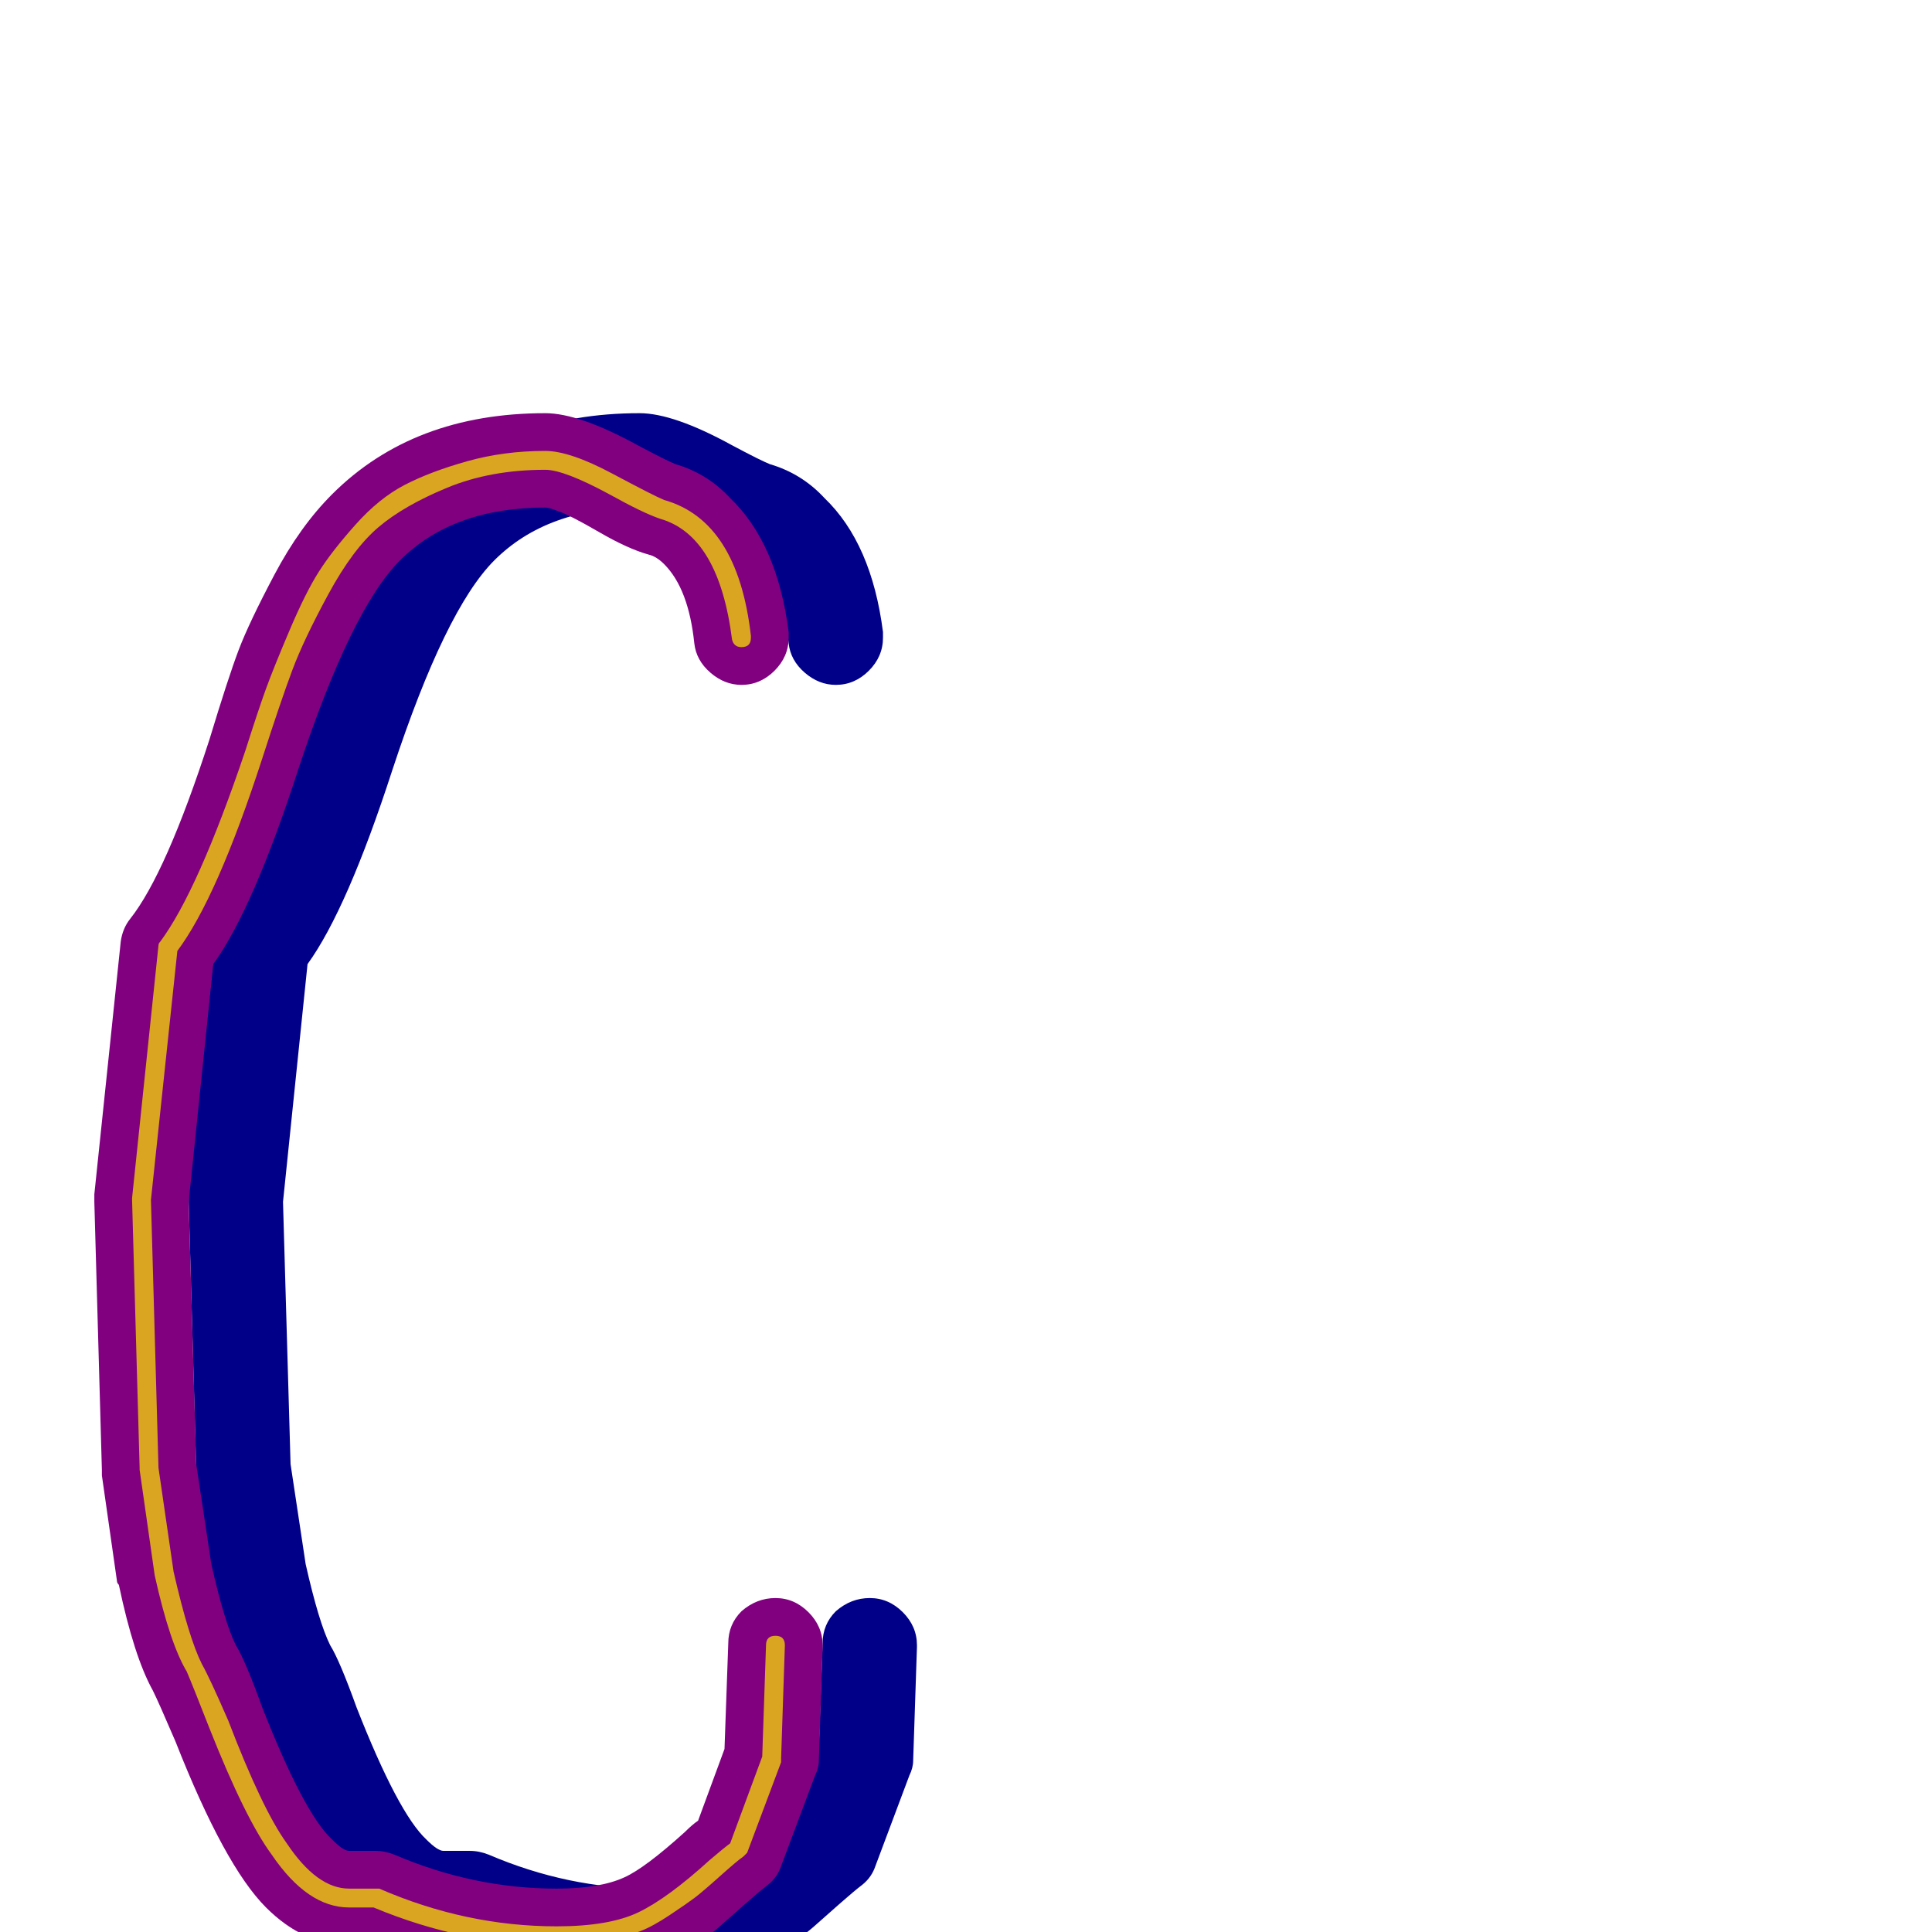
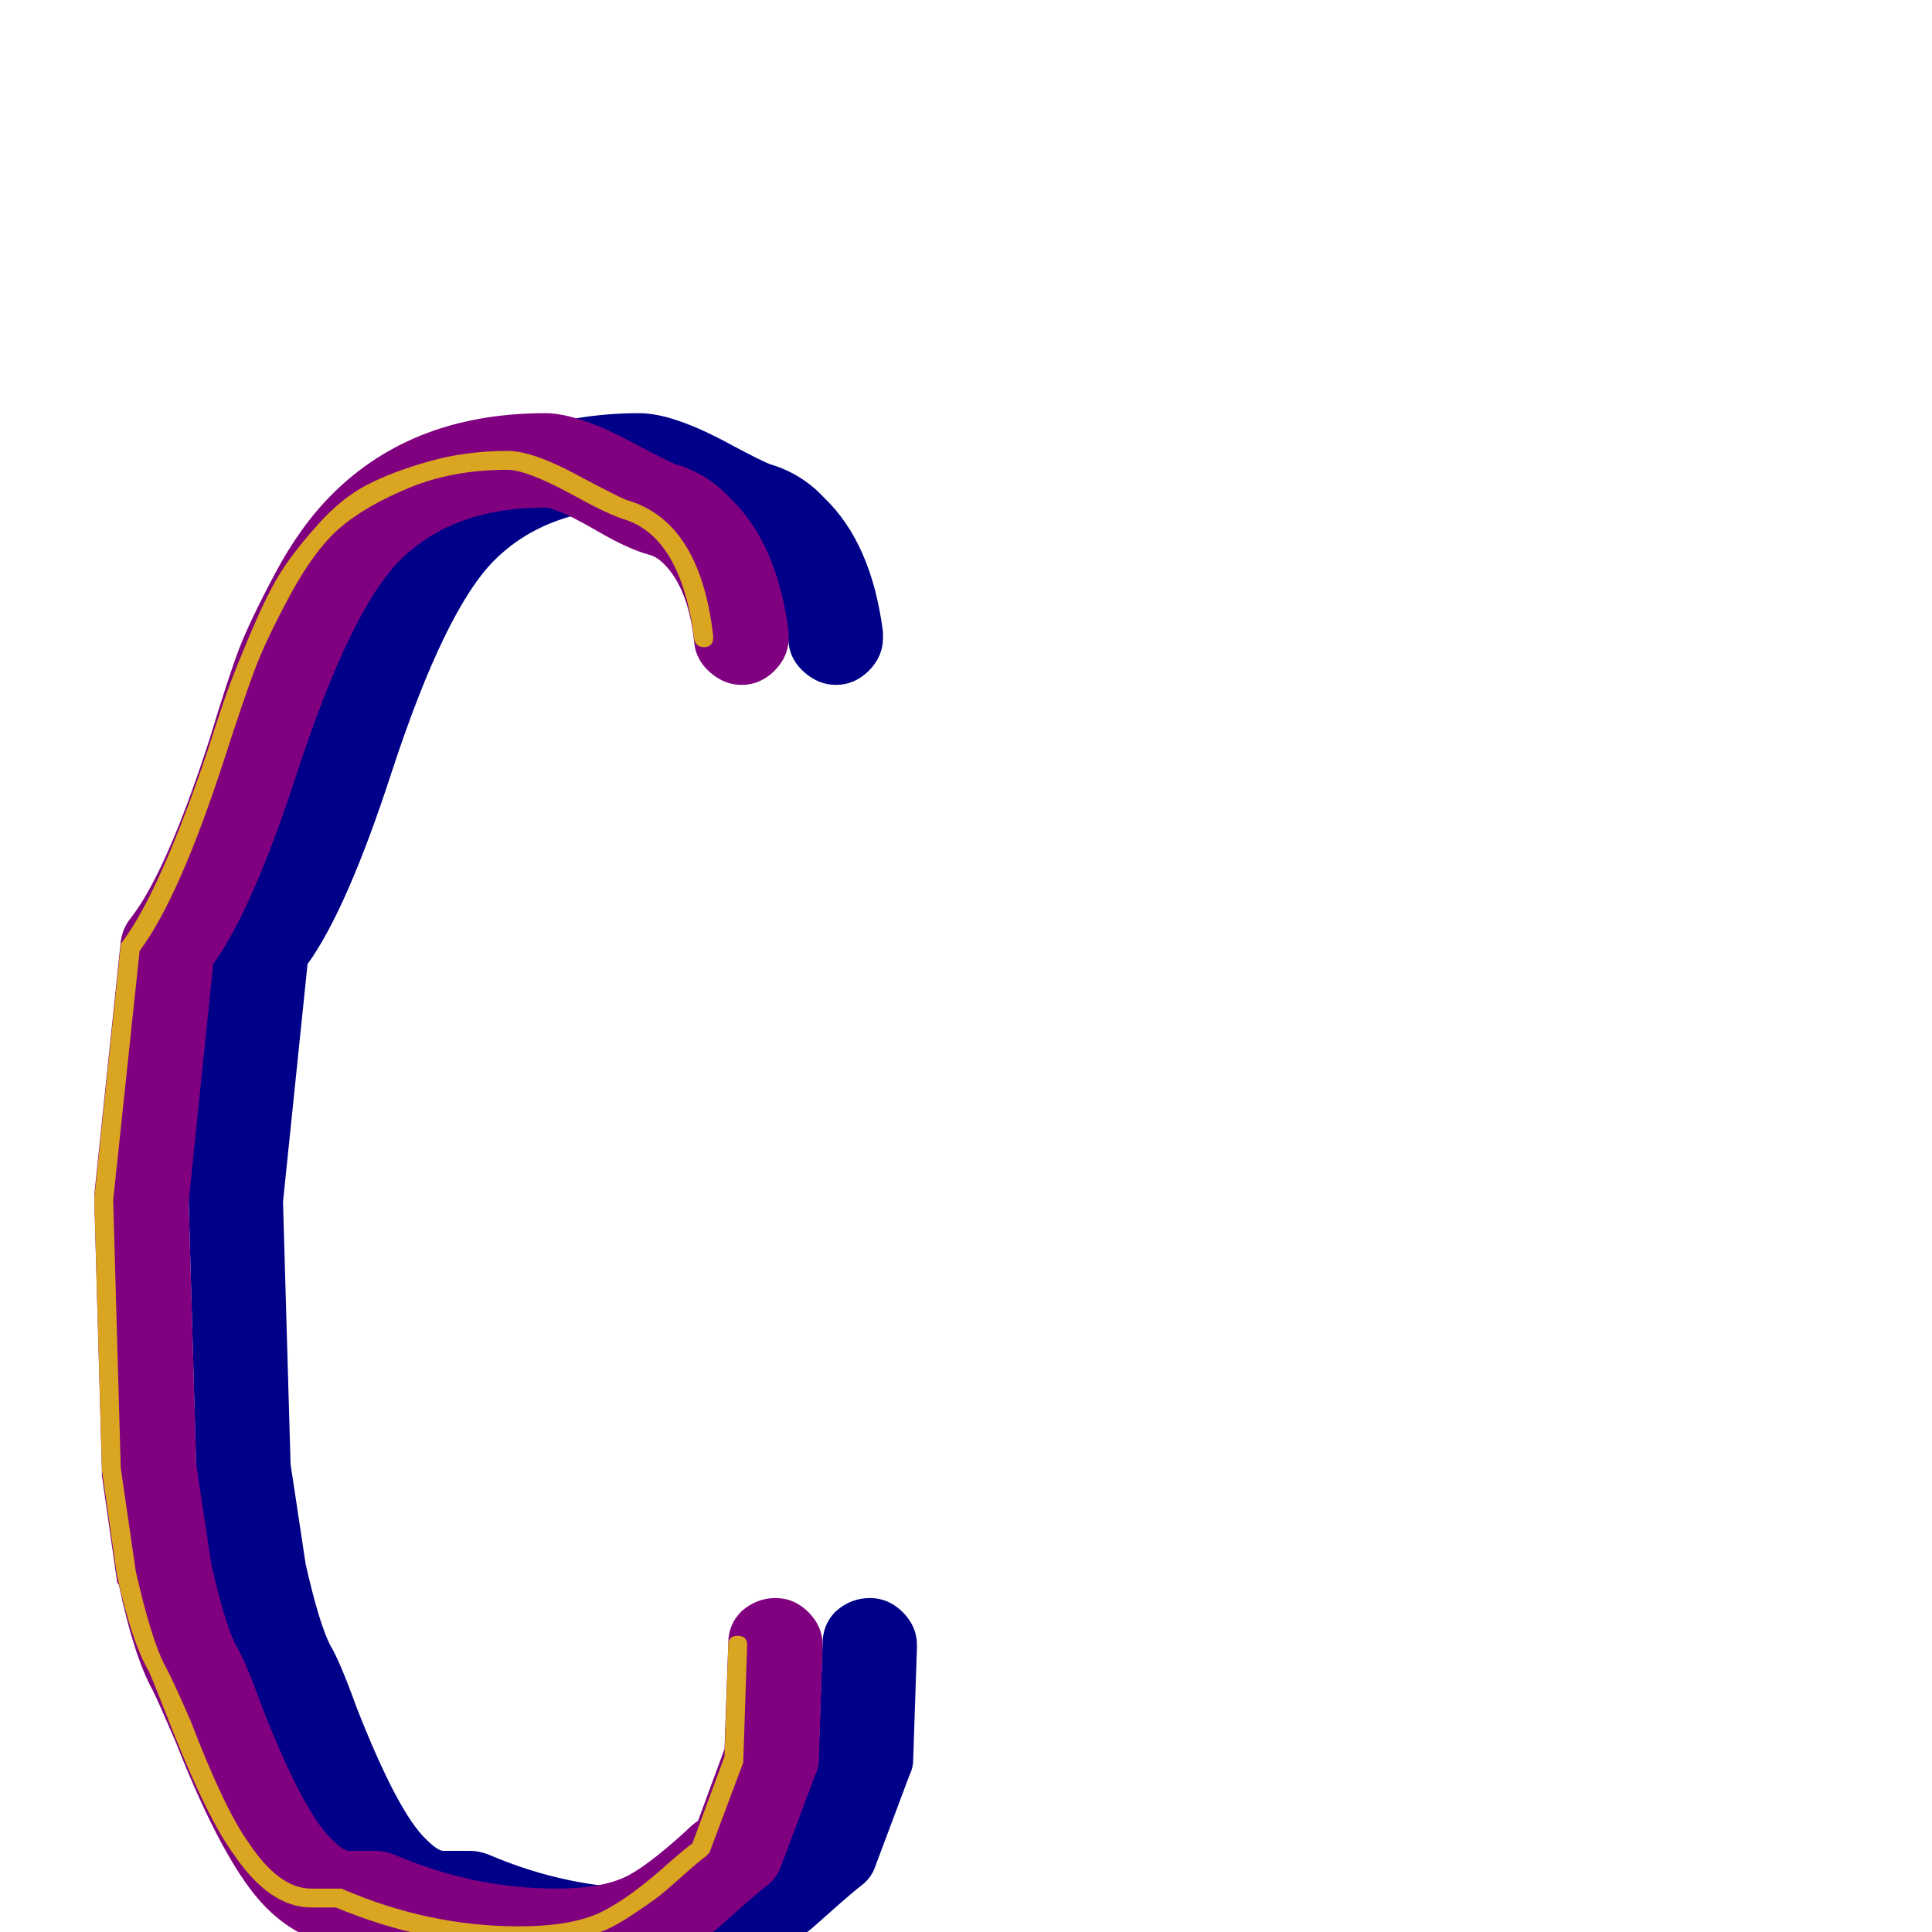
<svg xmlns="http://www.w3.org/2000/svg" viewBox="0 -1024 1024 1024">
  <path fill="#000088" d="M468 -686Q468 -676 460.5 -668.5Q453 -661 443 -661Q434 -661 426.5 -667.5Q419 -674 418 -683Q415 -712 402 -725Q398 -729 394 -730Q383 -733 367.5 -742Q352 -751 346 -753Q341 -755 339 -755Q290 -755 262 -727Q236 -701 208 -616Q184 -542 163 -513L150 -387L154 -248L162 -195Q169 -164 175 -152Q180 -144 189 -119Q211 -63 226 -49Q232 -43 235 -43H249Q254 -43 259 -41Q301 -23 345 -23Q368 -23 381 -29Q392 -34 413 -53Q417 -57 420 -59L434 -97L436 -153Q436 -163 443 -170Q451 -177 461 -177Q471 -177 478.5 -169.5Q486 -162 486 -152Q486 -152 486 -151L484 -91Q484 -87 482 -83L464 -35Q462 -29 457 -25Q453 -22 444.5 -14.5Q436 -7 431.5 -3Q427 1 419 6.5Q411 12 403 16Q379 27 345 27Q293 27 244 7H235Q211 7 191 -13Q169 -35 143 -101Q134 -122 131 -128Q121 -146 113 -184Q112 -185 112 -186L104 -242Q104 -244 104 -245L100 -387Q100 -388 100 -388Q100 -389 100 -391L114 -525Q115 -532 119 -537Q138 -561 161 -632Q171 -665 176.5 -679.5Q182 -694 195.5 -719.5Q209 -745 226 -762Q269 -805 339 -805Q357 -805 388 -788Q403 -780 408 -778Q425 -773 437 -760Q462 -736 468 -689Q468 -688 468 -686Z" />
  <path fill="#800080" d="M418 -686Q418 -676 410.5 -668.5Q403 -661 393 -661Q384 -661 376.5 -667.5Q369 -674 368 -683Q365 -712 352 -725Q348 -729 344 -730Q333 -733 317.5 -742Q302 -751 296 -753Q291 -755 289 -755Q240 -755 212 -727Q186 -701 158 -616Q134 -542 113 -513L100 -387L104 -248L112 -195Q119 -164 125 -152Q130 -144 139 -119Q161 -63 176 -49Q182 -43 185 -43H199Q204 -43 209 -41Q251 -23 295 -23Q318 -23 331 -29Q342 -34 363 -53Q367 -57 370 -59L384 -97L386 -153Q386 -163 393 -170Q401 -177 411 -177Q421 -177 428.5 -169.5Q436 -162 436 -152Q436 -152 436 -151L434 -91Q434 -87 432 -83L414 -35Q412 -29 407 -25Q403 -22 394.5 -14.5Q386 -7 381.5 -3Q377 1 369 6.5Q361 12 353 16Q329 27 295 27Q243 27 194 7H185Q161 7 141 -13Q119 -35 93 -101Q84 -122 81 -128Q71 -146 63 -184Q62 -185 62 -186L54 -242Q54 -244 54 -245L50 -387Q50 -388 50 -388Q50 -389 50 -391L64 -525Q65 -532 69 -537Q88 -561 111 -632Q121 -665 126.5 -679.5Q132 -694 145.5 -719.5Q159 -745 176 -762Q219 -805 289 -805Q307 -805 338 -788Q353 -780 358 -778Q375 -773 387 -760Q412 -736 418 -689Q418 -688 418 -686Z" />
-   <path fill="#daa520" d="M398 -686Q398 -681 393 -681Q389 -681 388 -685Q381 -740 350 -749Q341 -752 323 -762Q299 -775 289 -775Q260 -775 237 -765.5Q214 -756 200.5 -744.5Q187 -733 174 -709Q161 -685 155 -669Q149 -653 139 -622Q115 -548 94 -520L80 -388L84 -246L92 -191Q100 -156 107 -142Q111 -135 121 -112Q139 -65 152 -47Q168 -23 185 -23H199Q200 -23 201 -23Q247 -3 295 -3Q323 -3 338.5 -10.5Q354 -18 376 -38Q383 -44 387 -47L404 -93L406 -152Q406 -157 411 -157Q416 -157 416 -152L414 -92Q414 -91 414 -90L396 -42Q395 -41 394 -40Q391 -38 381.5 -29.5Q372 -21 368 -18Q364 -15 355 -9Q346 -3 339.5 -0.5Q333 2 322.5 4.5Q312 7 301 7Q298 7 295 7Q246 7 198 -13H185Q163 -13 144 -41Q130 -60 111 -108Q102 -131 99 -138Q90 -153 82 -189L74 -245Q74 -246 74 -246L70 -388V-389L84 -523Q84 -524 85 -525Q105 -552 130 -626Q137 -648 141 -659Q145 -670 153.5 -690Q162 -710 169 -721Q176 -732 188.5 -746Q201 -760 214.5 -767Q228 -774 247.5 -779.5Q267 -785 289 -785Q302 -785 324.5 -773Q347 -761 352 -759Q391 -748 398 -687Q398 -687 398 -686Z" />
+   <path fill="#daa520" d="M378 -686Q378 -681 373 -681Q369 -681 368 -685Q361 -740 330 -749Q321 -752 303 -762Q279 -775 269 -775Q240 -775 217 -765.5Q194 -756 180.5 -744.5Q167 -733 154 -709Q141 -685 135 -669Q129 -653 119 -622Q95 -548 74 -520L60 -388L64 -246L72 -191Q80 -156 87 -142Q91 -135 101 -112Q119 -65 132 -47Q148 -23 165 -23H179Q180 -23 181 -23Q227 -3 275 -3Q303 -3 318.5 -10.5Q334 -18 356 -38Q363 -44 367 -47L384 -93L386 -152Q386 -157 391 -157Q396 -157 396 -152L394 -92Q394 -91 394 -90L376 -42Q375 -41 374 -40Q371 -38 361.5 -29.5Q352 -21 348 -18Q344 -15 335 -9Q326 -3 319.5 -0.5Q313 2 302.5 4.5Q292 7 281 7Q278 7 275 7Q226 7 178 -13H165Q143 -13 124 -41Q110 -60 91 -108Q82 -131 79 -138Q70 -153 62 -189L54 -245Q54 -246 54 -246L50 -388V-389L64 -523Q64 -524 65 -525Q85 -552 110 -626Q117 -648 121 -659Q125 -670 133.5 -690Q142 -710 149 -721Q156 -732 168.5 -746Q181 -760 194.5 -767Q208 -774 227.5 -779.5Q247 -785 269 -785Q282 -785 304.5 -773Q327 -761 332 -759Q371 -748 378 -687Q378 -687 378 -686Z" />
</svg>
